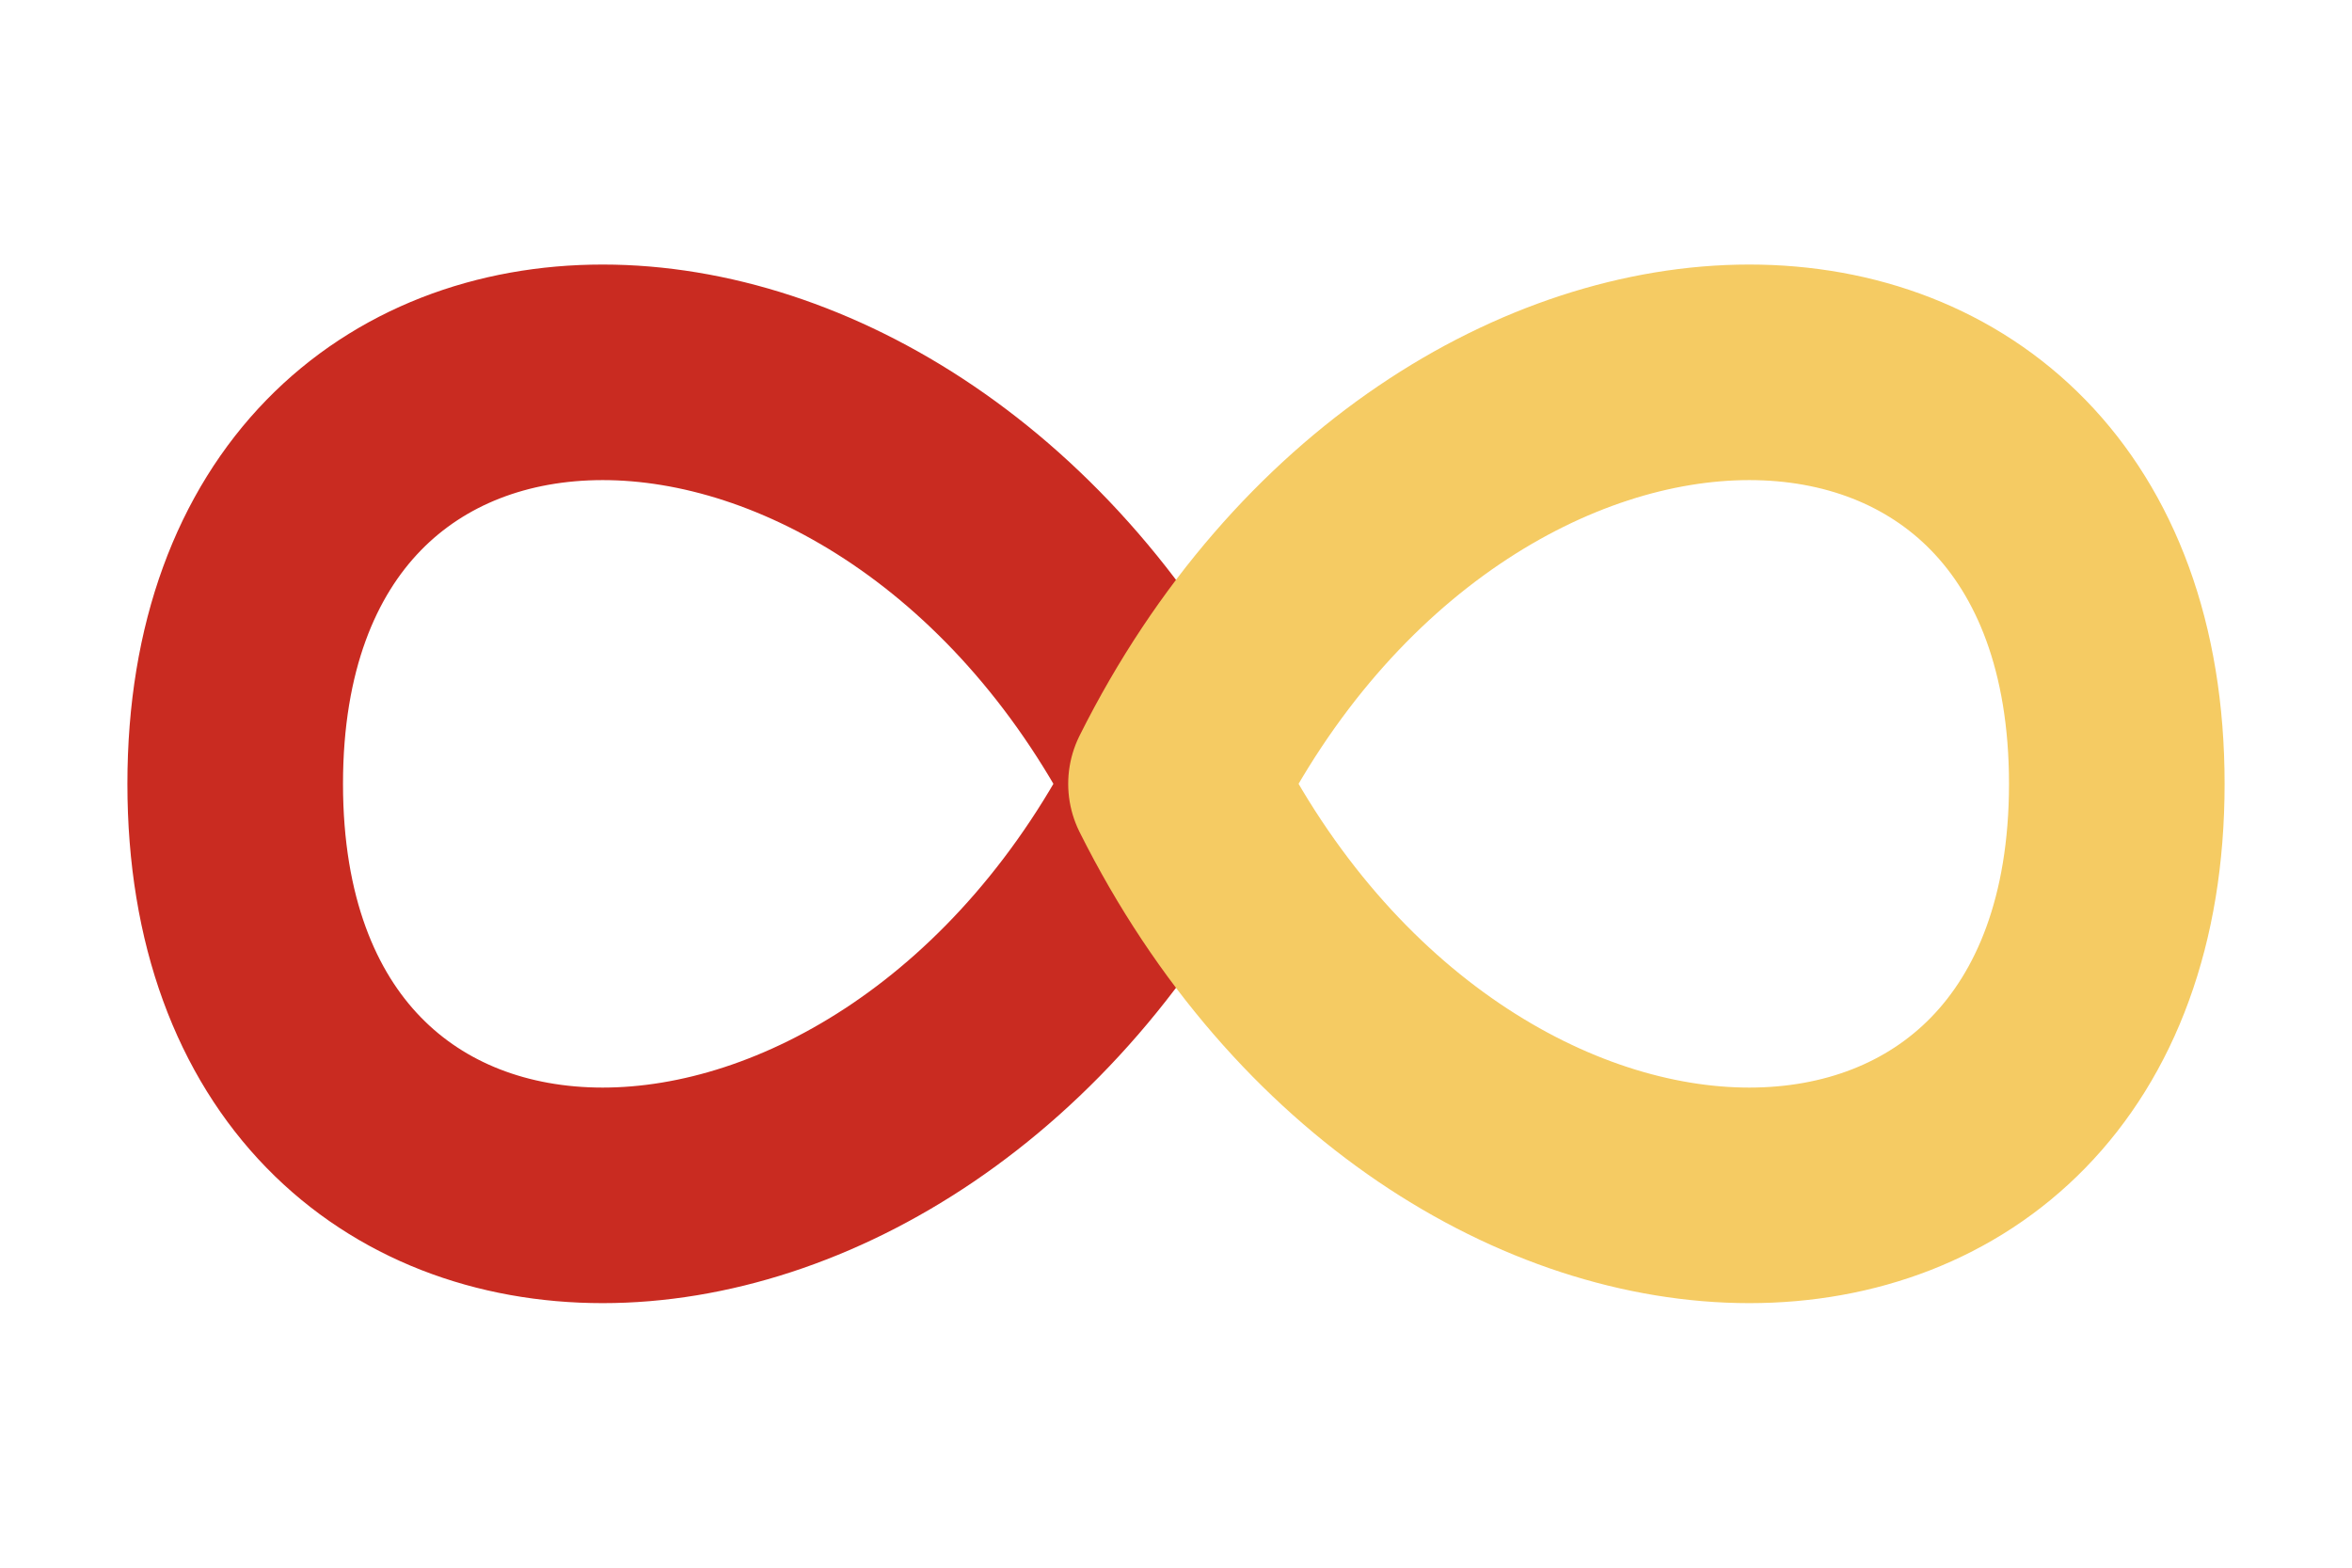
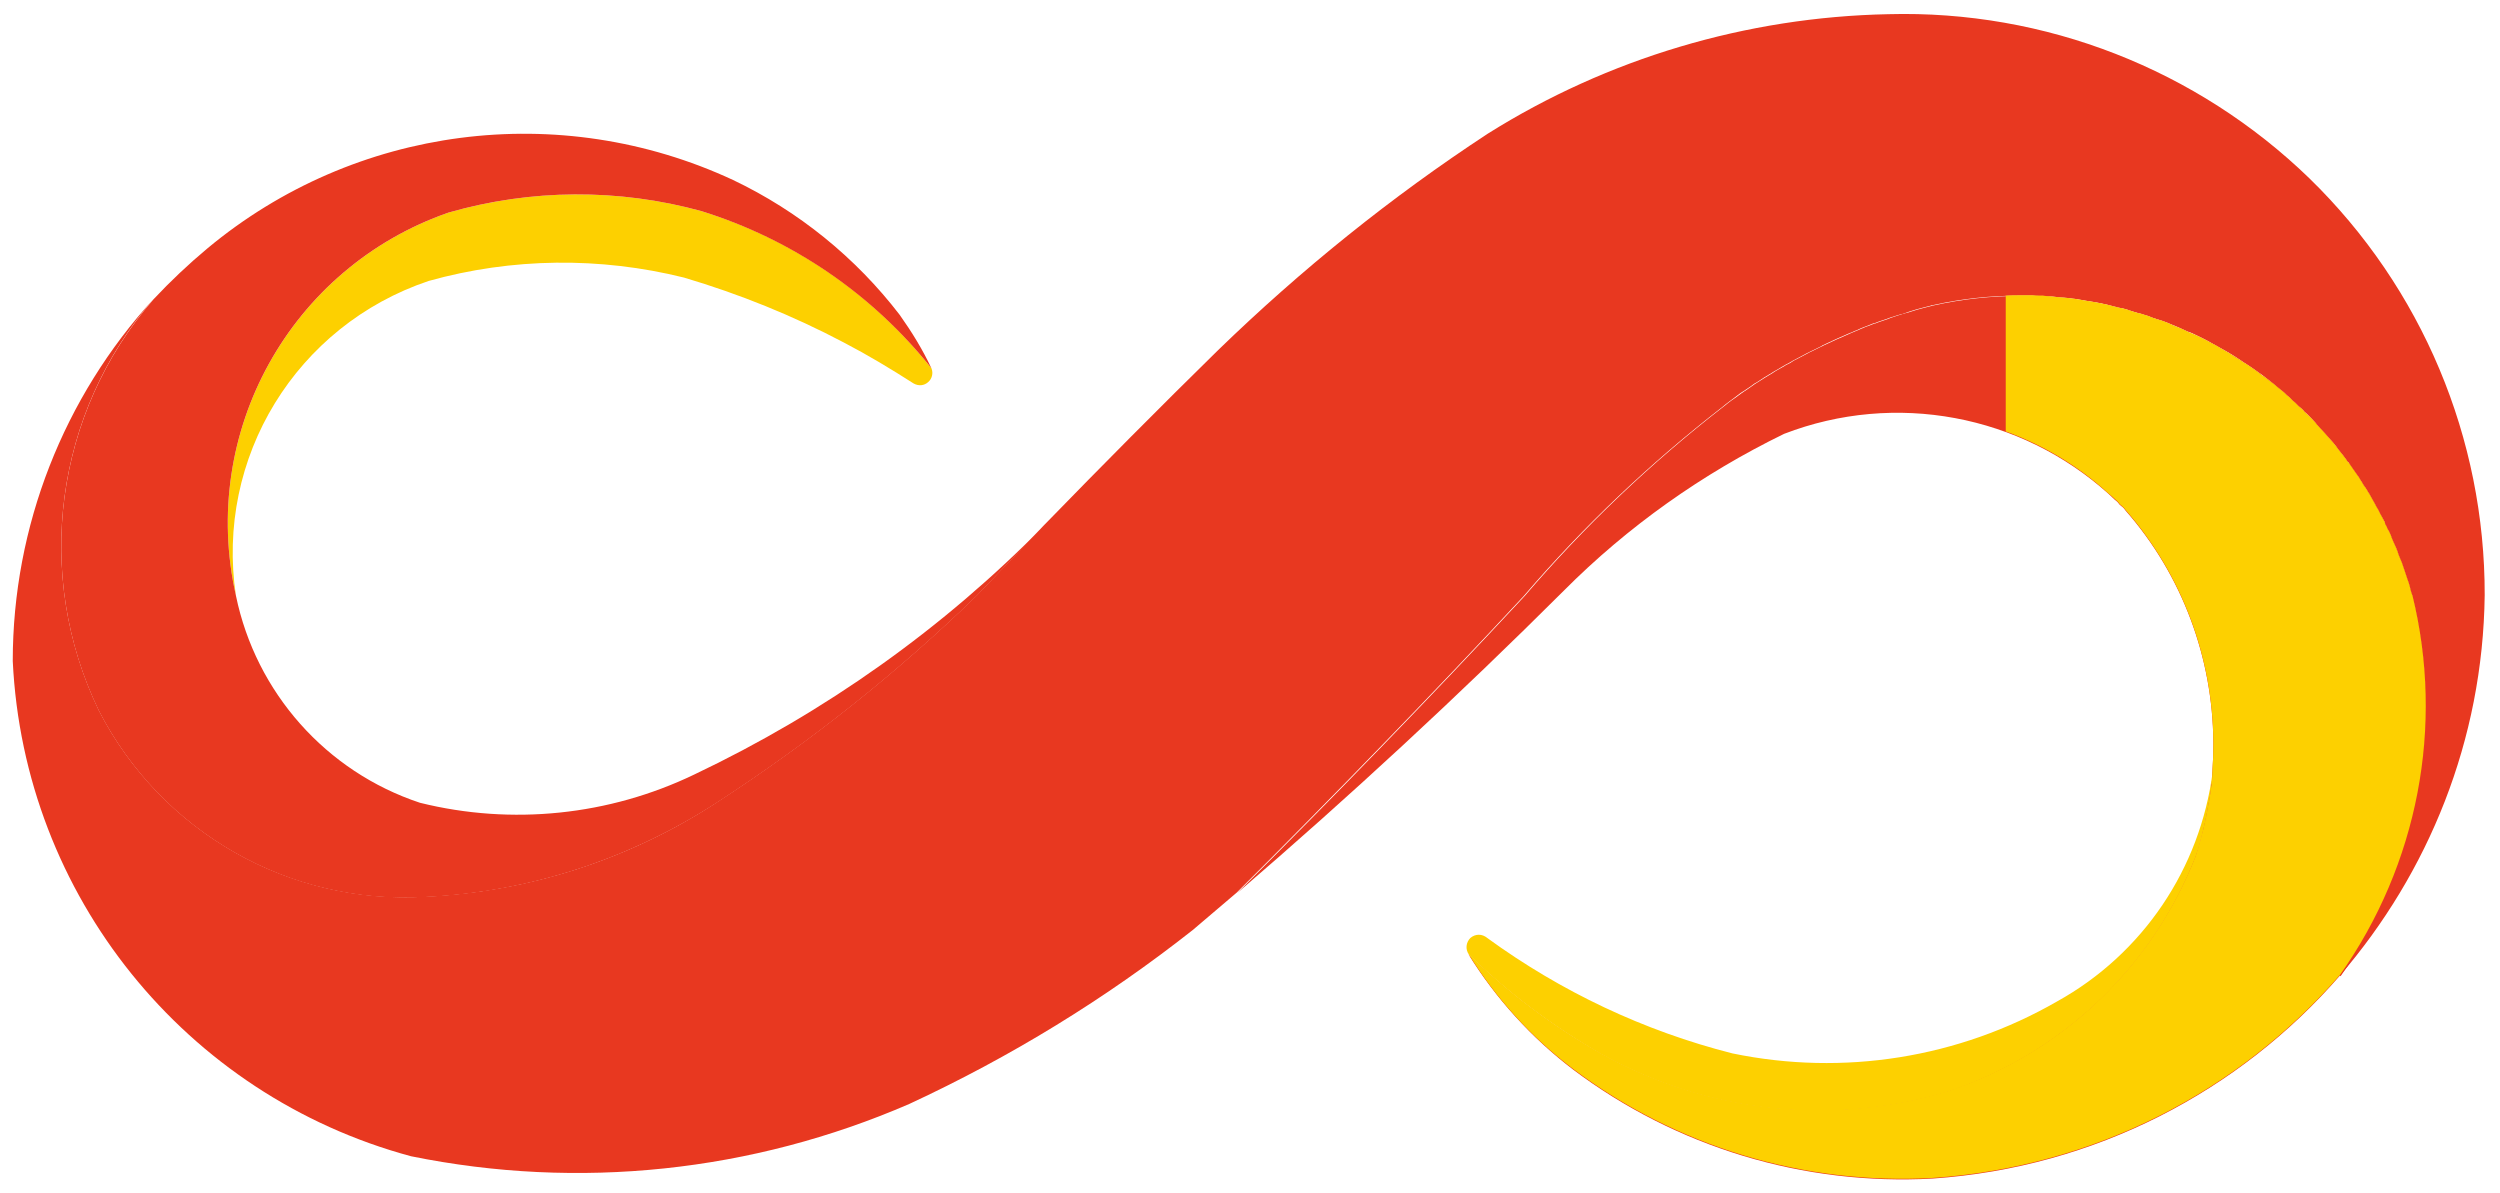
- <svg xmlns="http://www.w3.org/2000/svg" viewBox="-60 -40 120 80">
-   <g fill="none" stroke-width="11" stroke-linecap="round" stroke-linejoin="round">
-     <path d="M0 0 C-14 -28 -48 -28 -48 0 C-48 28 -14 28 0 0" stroke="#c92b21" />
-     <path d="M0 0 C14 -28 48 -28 48 0 C48 28 14 28 0 0" stroke="#f5cb63" />
-   </g>
+ <svg xmlns="http://www.w3.org/2000/svg" viewBox="-8 -8 1568 748">
+   <path d="m1459.6 603.9c48.9-69.2 65.7-156.1 45.4-238.4-0.2-1-0.6-1.8-0.8-2.5-0.2-1-0.6-1.8-0.7-2.8-0.4-1.5-1-3.5-1.6-5-1.2-3.5-2.3-7.1-3.5-10.4-0.6-1.5-1.4-3.3-2-4.8-0.9-3-2.1-5.7-3.3-8.2-0.4-1.2-1-2.2-1.3-3.1 0-0.4-0.2-0.8-0.4-1.2-0.6-1.4-1.2-2.7-2-3.9-0.2-0.8-0.6-1.4-1-2.2-0.4-0.5-0.5-1.1-0.7-1.9-1-2-2-3.7-3-5.5-0.4-0.9-0.7-1.5-1.1-2.3-0.8-1.4-1.4-2.5-2.2-3.9-1.2-2-2.1-3.9-3.3-5.9 0 0 0-0.3-0.2-0.3q-2.7-4.3-5.6-8.8c-0.4-0.8-1-1.8-1.6-2.5-2-2.8-3.7-5.3-5.7-8.2q0-0.2-0.5-0.4c-1.8-2.8-3.9-5.3-5.9-7.8-1.9-2.8-4.3-5.5-6.4-7.8-2.4-2.8-4.5-5.1-6.9-7.6-1.3-1.8-2.9-3.3-4.2-4.7-1.2-1.4-2.4-2.5-3.7-3.5-1-1.4-2.4-2.5-3.7-3.5-1.2-1.4-2.6-2.6-3.9-3.7-1-1.2-2.2-2.2-3.6-3.3-1.5-1.6-3.5-3.2-5.2-4.5-6.8-5.9-14.3-11.3-21.7-16-3.5-2.5-7-4.7-10.7-6.8-4.1-2.4-8.2-4.5-12.3-6.9-1.9-1.1-3.9-1.9-5.8-2.9-2.2-1-4.1-2.1-6.3-2.7q-6.1-2.9-12.2-5.3-3.3-1.4-6.5-2.3c0 0-0.2 0-0.4 0-0.9-0.4-1.7-0.8-2.7-1-1.2-0.4-1.9-0.8-3.1-1.2-2-0.5-3.7-1.3-5.7-1.7-0.4 0-0.6-0.2-0.9-0.2q-2-0.6-3.9-1.2c-0.8-0.4-2-0.6-3-1-1.5-0.5-3.3-0.9-4.8-1.1q-1.2-0.4-2.4-0.6c-1.7-0.4-3.7-1-5.4-1.4-3.9-0.9-8.2-1.7-12.5-2.3-3.9-0.8-8-1.4-11.9-1.8q-2.7-0.2-5.7-0.5c-1.3 0-2.9-0.4-4.5-0.4-0.3 0-0.7 0-1.3 0-1.4 0-2.7-0.2-3.9-0.4-0.6 0-1 0-1.4 0h-0.6c-1.5 0-3.1 0-4.6-0.2-0.4 0-1 0-1.4 0-2.4 0-4.3 0-6.4 0-18.2 0-36.5 1.9-54.8 6-0.6 0-1 0.2-1.6 0.4-2.9 0.8-5.8 1.4-8.8 2.3-2.9 0.8-5.6 1.8-8.5 2.8-2.8 0.6-5.1 1.5-7.8 2.3-1.4 0.6-3.2 1.2-4.5 1.6-1.8 0.6-3.3 1.1-5.3 1.9 0 0-0.2 0-0.4 0-1.9 0.8-3.9 1.6-5.6 2.2-1 0.4-2 0.8-2.8 1.1-1.1 0.6-2.5 1.2-3.7 1.6-1.1 0.6-2.1 1-3.3 1.4-2.7 1.1-5.4 2.5-8.4 3.7q-4.1 1.9-8.4 3.9c-0.2 0-0.3 0.2-0.5 0.4-2.8 1.3-5.1 2.5-7.6 3.7-2.8 1.3-5.3 2.9-7.8 4.1-1.8 0.9-3.4 1.7-4.9 2.7-1.8 0.8-3.1 1.7-4.9 2.7-2.1 1.4-4.3 2.4-6.2 3.7q-2.4 1.4-4.5 2.7c-2.2 1.4-4.3 3-6.5 4.1q-2.3 1.8-4.8 3.4c-2.8 1.7-5.1 3.3-7.4 5.2-2.6 2-5.1 3.7-7.4 5.7-45.5 35.3-87.4 75-124.8 118.7-58.9 63.4-119.2 125.3-180.2 186.2q-13.7 11.7-27.5 23.4c-54.8 43.2-114.4 79.7-177.8 109.1-98.5 42.7-207.3 54.2-312.5 32.8-141.6-38.2-242.8-163.6-249.8-310.6 0-84.6 32-165.5 88.3-227.1-62 71.6-75.4 172.9-34.3 258.1 39.2 76.3 119.5 121.9 204.9 116.8 65.1-3.1 128.3-23.6 182.9-59.3 58.5-38 113.1-81.3 163-129.8 14.1-14.8 28.3-29.6 42.5-44.4 35.9-36.9 72.2-73.5 108.8-109.4 52.1-50.5 108.4-95.9 169.1-135.7 75.2-47.2 162.2-73.1 251.1-74.9 98.3-2.7 193.6 34.6 264.2 103 70.6 68.8 110.1 163 109.9 261.4-1.1 91-35.3 174.1-90.8 238.6z" fill="#e83820" />
+   <path d="m574.2 231.6c-2.5 2.3-6 2.7-9.2 0.9-14.2-9.1-28.8-17.9-43.8-25.7-32-16.9-65.5-30.4-100.2-40.7-52.7-13.1-107.9-12.5-160.1 2.1-83.1 27.9-134 110.9-120.9 197.5-23.2-102.4 34.1-205.9 133.4-240.4 51.6-14.8 106.4-15.2 158.5-0.9 56.9 17.5 107.2 51.8 144.3 98.6 1.3 3.1 0.3 6.6-2 8.6z" fill="#fdd000" />
+   <path d="m1379.8 476c0 2.4-0.4 4.7-0.5 7.2 0 0.8 0 1.6-0.2 2.6-0.4 2.9-0.8 5.8-1.4 8.9-1 5.7-2.2 11.6-3.5 17.4-1.6 6-3.1 11.9-5.1 17.7-27.5 69.4-84 123.2-154.8 146.8-73.1 22.1-152.1 13.5-218.8-23.9-29.8-17.2-57.7-37.9-82.2-62-2.4-3.4-1.8-7.6 0.9-10.4 3.2-2.7 7.4-2.7 10.6 0 46.2 33.6 98.2 58.3 153.8 72.4 69.6 14.4 141.9 2.9 203.6-32.6 53.8-29.8 89.8-83.4 97.6-144.1z" fill="#fdd000" />
+   <path d="m1459.6 603.9c-62.8 72.3-153.3 120.3-255.4 127.3-81.1 4.5-160.9-19.7-225.6-68.4-26.1-19.9-48.4-44.5-65.5-72.1 24.5 24.1 52.2 44.8 82.2 62 66.7 37.4 145.7 46 218.8 23.9 70.8-23.7 127.5-77.4 154.8-146.8 2.2-6 3.7-11.7 5.1-17.7 1.4-5.7 2.5-11.5 3.5-17.4 0.6-3.1 1-6 1.4-8.9 0-1 0.2-1.8 0.4-2.6 0-2.5 0.3-4.8 0.3-7.2q0.6-8.3 0.6-16.7v-1.8c-0.4-52.6-19.3-104.5-55-145.2-0.7-1-1.5-2-2.5-2.7q-0.6-0.4-1.2-1c-0.5-0.6-0.9-1.2-1.3-1.6l-0.4-0.4c-2-1.5-3.5-3.3-5.5-5-55-49.4-133.5-64.4-203.3-37.5-51.3 25-98.1 58.1-138.3 98.5q-98.8 98.5-204.7 189.5c61.2-60.9 121.3-122.9 180.2-186.2 37.4-43.7 79.1-83.4 124.6-118.7 2.5-2 4.8-3.9 7.6-5.7 2.3-1.7 4.6-3.5 7.4-5.2q2.3-1.6 4.8-3.4 3.3-2 6.5-4.1 2.1-1.3 4.5-2.7c1.9-1.4 4.1-2.5 6.2-3.7 1.6-1 3.1-1.9 4.9-2.7 1.3-1 3.1-2 4.7-2.7 2.7-1.4 5.2-2.8 7.7-4.1 2.8-1.2 5.1-2.6 7.7-3.7 0.1 0 0.3-0.2 0.7-0.4q4.3-2 8.4-3.9c2.7-1.2 5.7-2.4 8.4-3.7 1.2-0.6 2.1-0.8 3.3-1.4 1.4-0.6 2.6-1 3.7-1.6 1-0.4 2-0.7 2.6-1.1 1.9-0.6 3.9-1.4 5.8-2.2 0 0 0.2 0 0.4 0 1.6-0.6 3.3-1.3 5.3-1.9 1.3-0.4 3.1-1 4.4-1.6 2.8-1 5.1-1.7 7.6-2.5 3-0.8 5.9-1.6 8.8-2.6 2.9-0.9 5.9-1.5 8.8-2.3 0.6 0 1-0.4 1.6-0.4 18.3-4.1 36.6-6 54.5-6 2.4 0 4.3 0 6.7 0q0.6 0 1.1 0c1.8 0 3.4 0 4.9 0.2 0.6 0 1.2 0 2 0 1.1 0 2.5 0 3.9 0.4 1.9 0 3.9 0.3 5.8 0.5 2 0 3.7 0.4 5.7 0.6 4.1 0.6 8 1.2 11.9 1.8 4.3 0.6 8.2 1.3 12.4 2.3 2 0.4 3.8 0.8 5.5 1.4 0.8 0 1.6 0.2 2.1 0.4 1.8 0.4 3.6 0.9 5.1 1.3 1.2 0.2 2.2 0.6 2.9 1q2 0.6 3.9 1.2c0.4 0 0.6 0 1 0.2 2 0.4 3.7 1 5.7 1.7 0.9 0.4 1.9 0.8 3.1 1.2 1 0.2 1.7 0.6 2.7 1 0 0 0.2 0 0.4 0 2.2 0.6 4.3 1.3 6.3 2.3q1.9 0.8 3.9 1.6c1.7 0.8 3.5 1.5 5 2.1 1.2 0.6 2.4 1 3.3 1.6q3.2 1.3 6.3 2.7c1.9 1 4.1 2 5.8 2.9q3.5 1.8 6.5 3.5c2.1 1.2 3.9 2.4 5.8 3.4q2.9 1.7 5.9 3.5c1.5 1.1 3.3 2.1 4.8 3.3 2 1.1 3.7 2.5 5.7 3.7 0 0 0.4 0.2 0.6 0.4 1.7 1.1 3.7 2.5 5.2 3.9 2 1.1 3.5 2.5 5.5 3.9 1.6 1.3 3.3 2.7 4.9 3.9 1.7 1.5 3.7 3.1 5.2 4.6 1.2 1 2.6 2.2 3.5 3.2 1.4 1.1 2.8 2.5 3.9 3.9 1.4 0.9 2.6 2.1 3.7 3.5 1.2 1 2.6 2.3 3.6 3.5 1.5 1.3 3.3 3.1 4.4 4.7 2.6 2.3 4.7 4.8 6.9 7.6 2.1 2.5 4.3 5 6.4 7.8 1.9 2.5 3.9 4.8 5.8 7.8q0.4 0.2 0.6 0.4c2.2 2.7 3.9 5.4 5.7 8.1 0.6 0.8 1.2 1.8 1.5 2.6q0.6 0.9 1.2 1.7c0.6 0.8 1 1.6 1.6 2.6 0.8 1.3 1.9 3.1 2.9 4.4l0.2 0.4c1.2 2 2.1 3.7 3.3 5.9 0.8 1.2 1.6 2.5 2.2 3.9 0.1 0.8 0.7 1.5 1.1 2.3 1 1.8 2 3.5 2.8 5.5 0.3 0.6 0.7 1.2 0.9 1.9 0.4 0.6 0.8 1.4 1 2.2 0.6 1.1 1.4 2.5 2 3.9 0 0.4 0.1 0.8 0.3 0.9 0.6 1.2 1 2.4 1.4 3.4 1.2 2.7 2.2 5.2 3.3 8.2 0.8 1.5 1.4 3.3 2 4.8 1.1 3.3 2.3 6.8 3.5 10.4 0.6 1.5 1 3.5 1.5 5 0.2 1 0.6 1.8 0.8 2.8 0.2 0.7 0.6 1.5 0.8 2.5 20.3 82.3 3.7 169.2-45.4 238.4z" fill="#e83820" />
+   <path d="m1505 365.5c0 0-0.6-1.8-0.8-2.5-0.2-1-0.6-1.8-0.7-2.8-0.4-1.5-1-3.5-1.6-5-1.2-3.5-2.3-7.1-3.5-10.4-0.6-1.5-1.4-3.3-2-4.8-0.9-3-2.1-5.7-3.3-8.2-0.4-1.2-1-2.2-1.3-3.1 0-0.4-0.2-0.8-0.4-1.2-0.6-1.4-1.2-2.7-2-3.9-0.2-0.8-0.6-1.4-1-2.2-0.4-0.5-0.5-1.1-0.7-1.9-1-2-2-3.7-3-5.5q-0.6-1.1-1.1-2.3c-0.8-1.4-1.6-2.5-2.2-3.9-1.2-2-2.1-3.9-3.3-5.9 0 0 0-0.3-0.2-0.3-1-1.4-1.7-3.2-2.9-4.5-0.6-0.8-1-1.6-1.6-2.6q-0.6-0.8-1.1-1.7c-0.4-0.8-1-1.8-1.6-2.5-2-2.8-3.7-5.3-5.7-8.2q0-0.2-0.5-0.4c-1.8-2.8-3.9-5.3-5.9-7.8-1.9-2.8-4.3-5.5-6.4-7.8-2.4-2.8-4.5-5.1-6.9-7.6-1.3-1.8-2.9-3.3-4.2-4.7-1.2-1.2-2.6-2.5-3.7-3.5-1-1.4-2.4-2.5-3.7-3.5-1.2-1.4-2.6-2.6-3.9-3.7-1-1.2-2.2-2.2-3.6-3.3-1.5-1.6-3.5-3.2-5.2-4.5-1.8-1.4-3.1-2.8-4.9-3.9-1.8-1.4-3.5-2.9-5.5-4.1-1.7-1.4-3.5-2.7-5.2-3.9 0 0-0.4-0.2-0.6-0.4-2-1.4-3.7-2.7-5.7-3.7-1.5-1.2-3.3-2.3-4.8-3.1-2-1.2-3.7-2.6-5.9-3.7-1.7-1-3.9-2.2-5.6-3.3-2.4-1.2-4.5-2.4-6.7-3.6-1.9-1.1-3.9-1.9-5.8-2.9q-3.1-1.3-6.3-2.7c-0.9-0.6-2.1-1-3.3-1.6-1.5-0.7-3.3-1.5-4.8-1.9q-2-1-3.9-1.8-3.3-1.4-6.5-2.3c0 0-0.2 0-0.4 0-0.9-0.4-1.7-0.8-2.7-1-1.2-0.4-1.9-0.8-3.1-1.2-2-0.5-3.7-1.3-5.7-1.7-0.4 0-0.6-0.2-0.9-0.2q-2-0.6-3.9-1.2c-0.8-0.4-2-0.6-3-1-1.5-0.5-3.3-0.9-4.8-1.1q-1.2-0.4-2.4-0.6c-1.7-0.4-3.7-1-5.4-1.4-4.1-0.9-8.2-1.7-12.5-2.3-3.9-0.8-8-1.4-11.9-1.8q-2.7-0.2-5.7-0.5-2.9-0.3-5.8-0.6c-1.4 0-2.7-0.2-3.9-0.4-0.6 0-1.4 0-2 0-1.5 0-3.1 0-4.6-0.2-0.4 0-1 0-1.4 0-2.4 0-4.3 0-6.4 0-3.2 0-6.1 0-9 0.2v85.2c23.4 8.5 45.2 21.4 64.3 38.8 2 1.5 3.7 3.3 5.5 4.8l0.4 0.4c0.6 0.6 0.9 1 1.3 1.6q0.6 0.6 1.2 1c1 0.9 1.8 1.7 2.5 2.7 35.7 40.9 54.6 92.6 55 145.2v1.8q0 8.4-0.6 16.7c0 2.4-0.3 4.7-0.3 7.3 0 0.9 0 1.5-0.4 2.5-0.4 2.9-0.8 6-1.4 9-1 5.6-2.1 11.5-3.5 17.3-1.6 6.1-3.1 11.9-5.1 17.8-27.5 69.4-84 123.2-154.8 146.7-73.1 22.1-152.1 13.5-218.8-23.9-29.8-17-57.7-37.9-82.2-62 17.1 27.9 39.4 52.4 65.5 72.1 64.7 48.7 144.5 72.9 225.6 68.4 102.1-7 192.6-54.9 255.4-127.3 48.9-69.2 65.7-156.1 45.4-238.4z" fill="#fdd000" />
+   <path d="m647.3 321.1c-14.2 14.8-28.4 29.6-42.5 44.4-49.9 48.5-104.5 91.8-163 129.8-54.6 35.5-117.8 56.2-182.9 59.3-85.4 5.1-165.7-40.6-204.9-116.8-41.1-85.2-27.7-186.7 34.3-258.1 10.6-11.3 21.9-22 33.9-32 92.3-76.8 220.6-93.5 329.6-42.8 40.9 19.5 76.8 48.5 104.5 84.6 7.6 10.7 14.4 21.8 19.9 33.5-37.1-46.6-87.4-80.9-144.3-98.6-52.1-14.3-106.9-13.9-158.5 0.9-99.3 34.5-156.6 137.9-133.4 240.4 12.5 60.6 56.5 110.3 115.4 129.8 57.5 14.3 118.6 8 172-17.7 82.1-39 156.5-91.8 219.9-156.6z" fill="#e83820" />
</svg>
